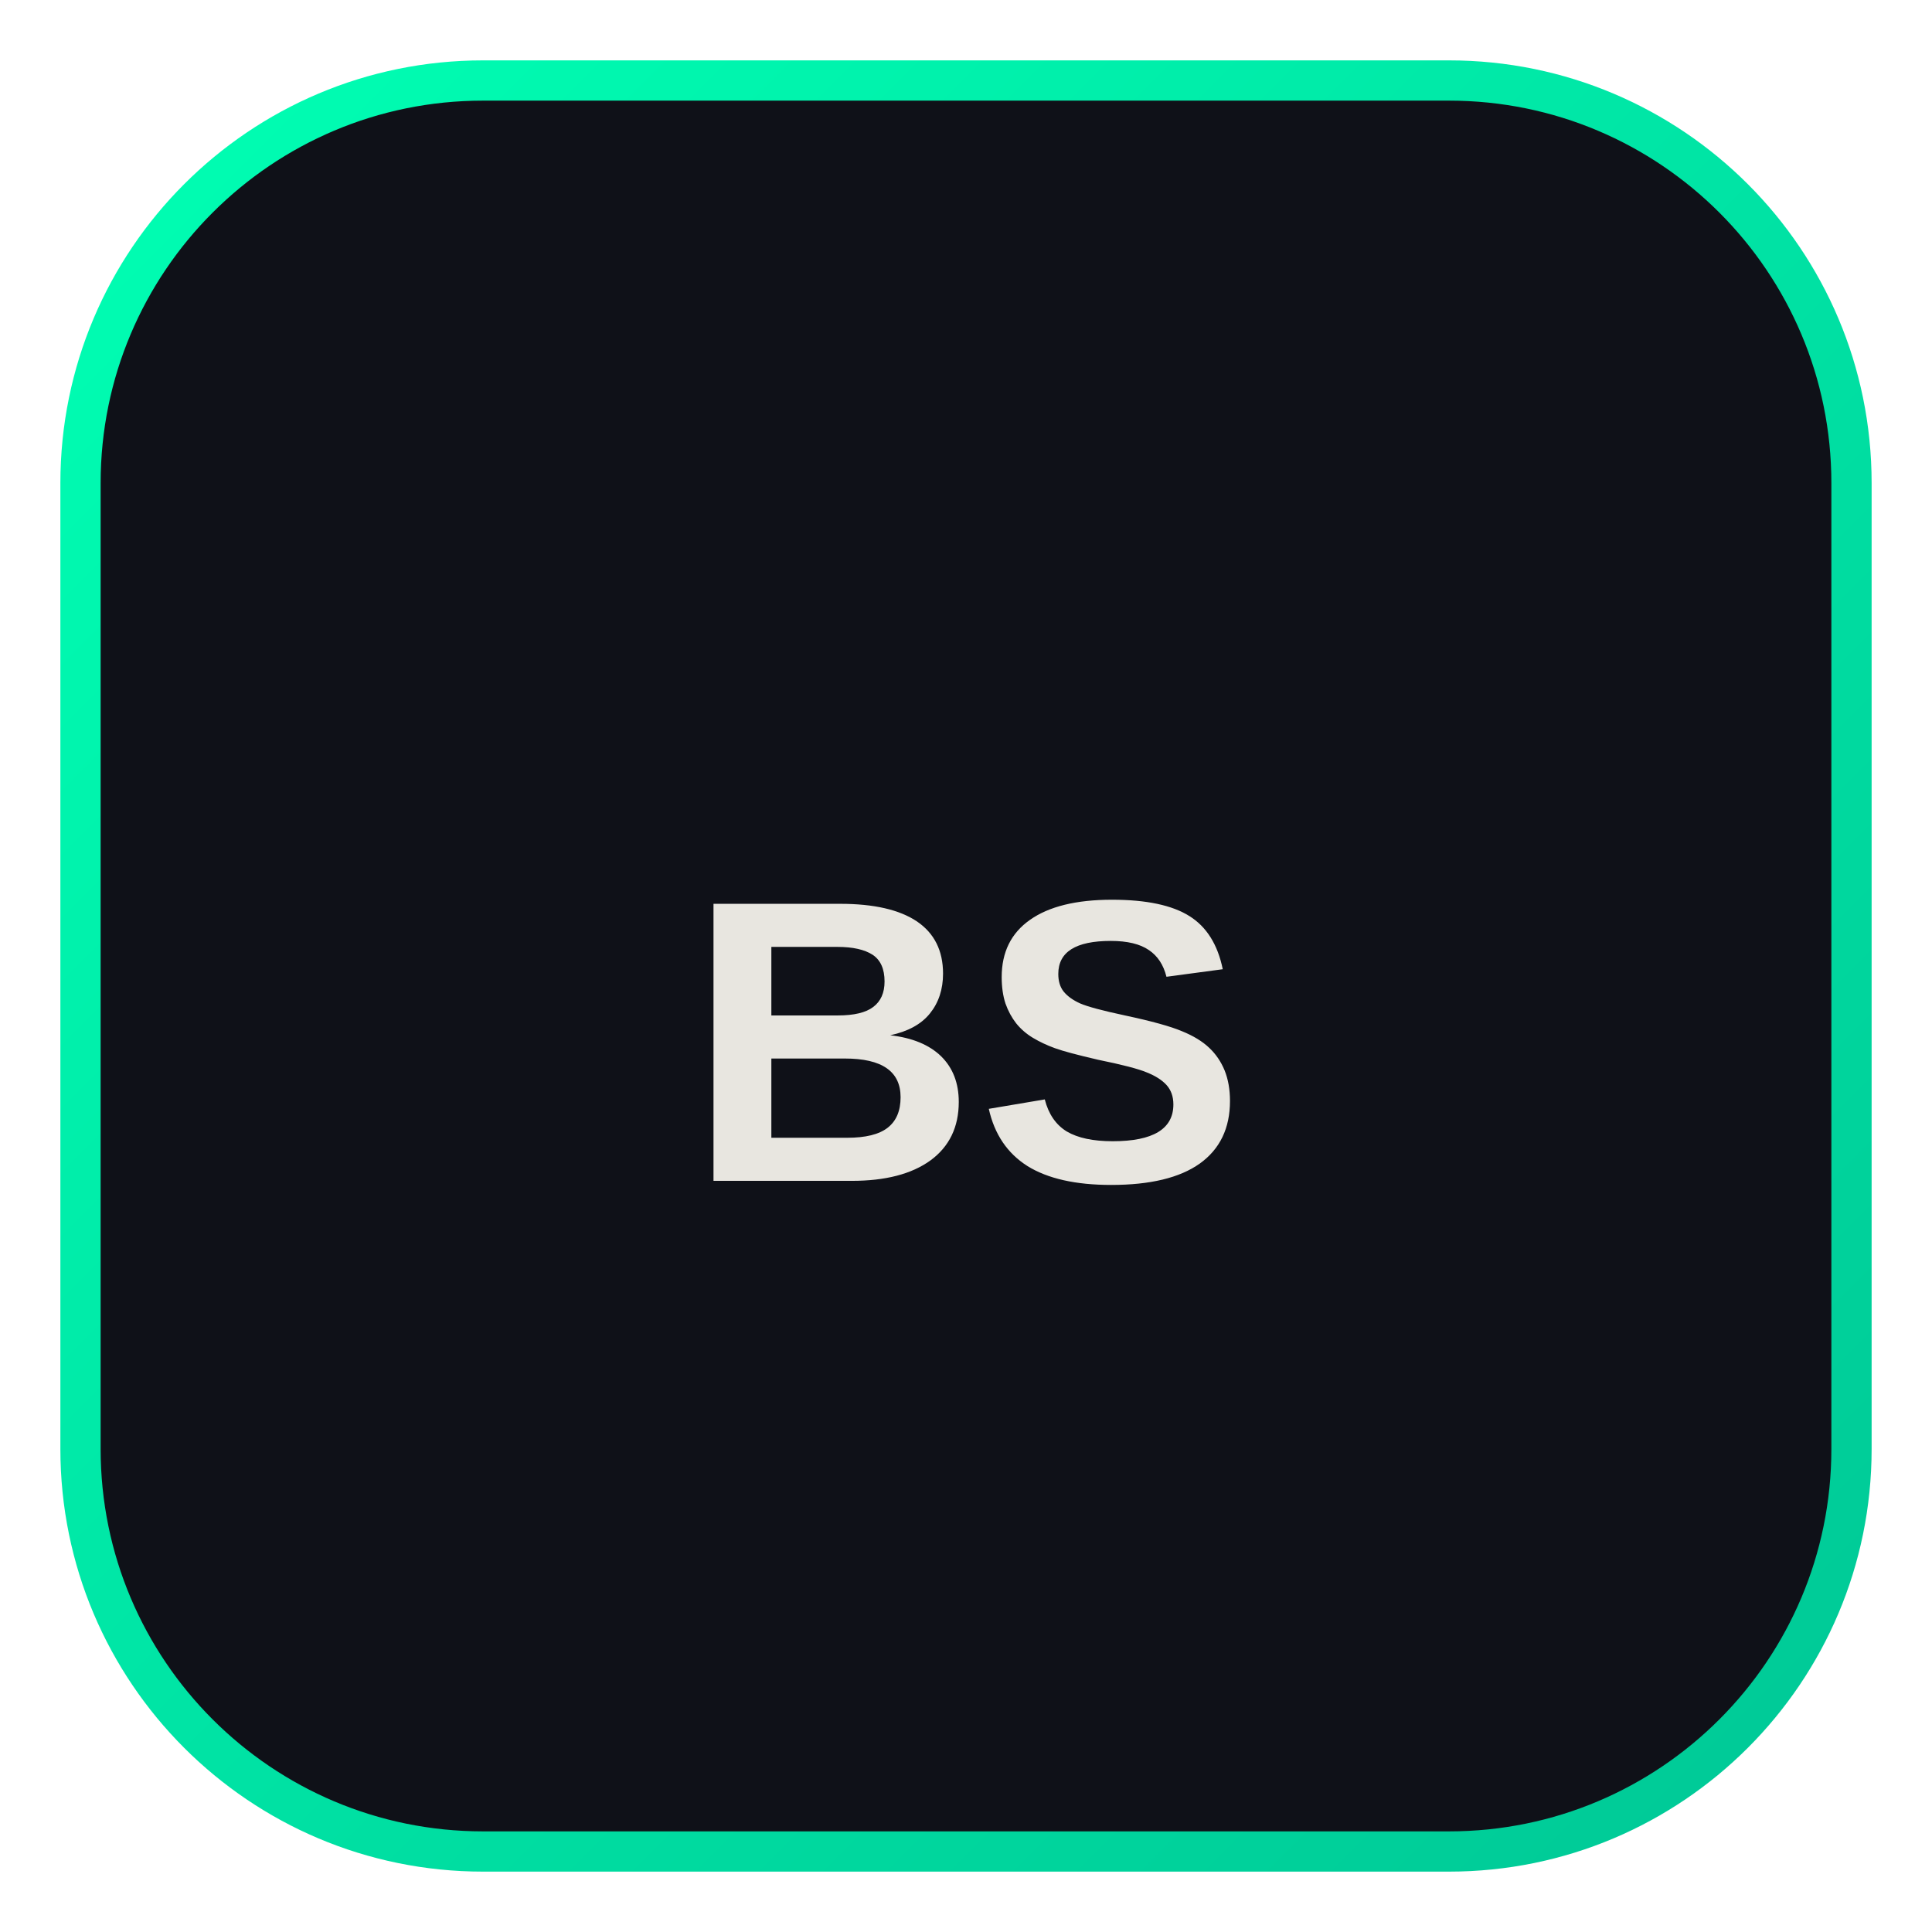
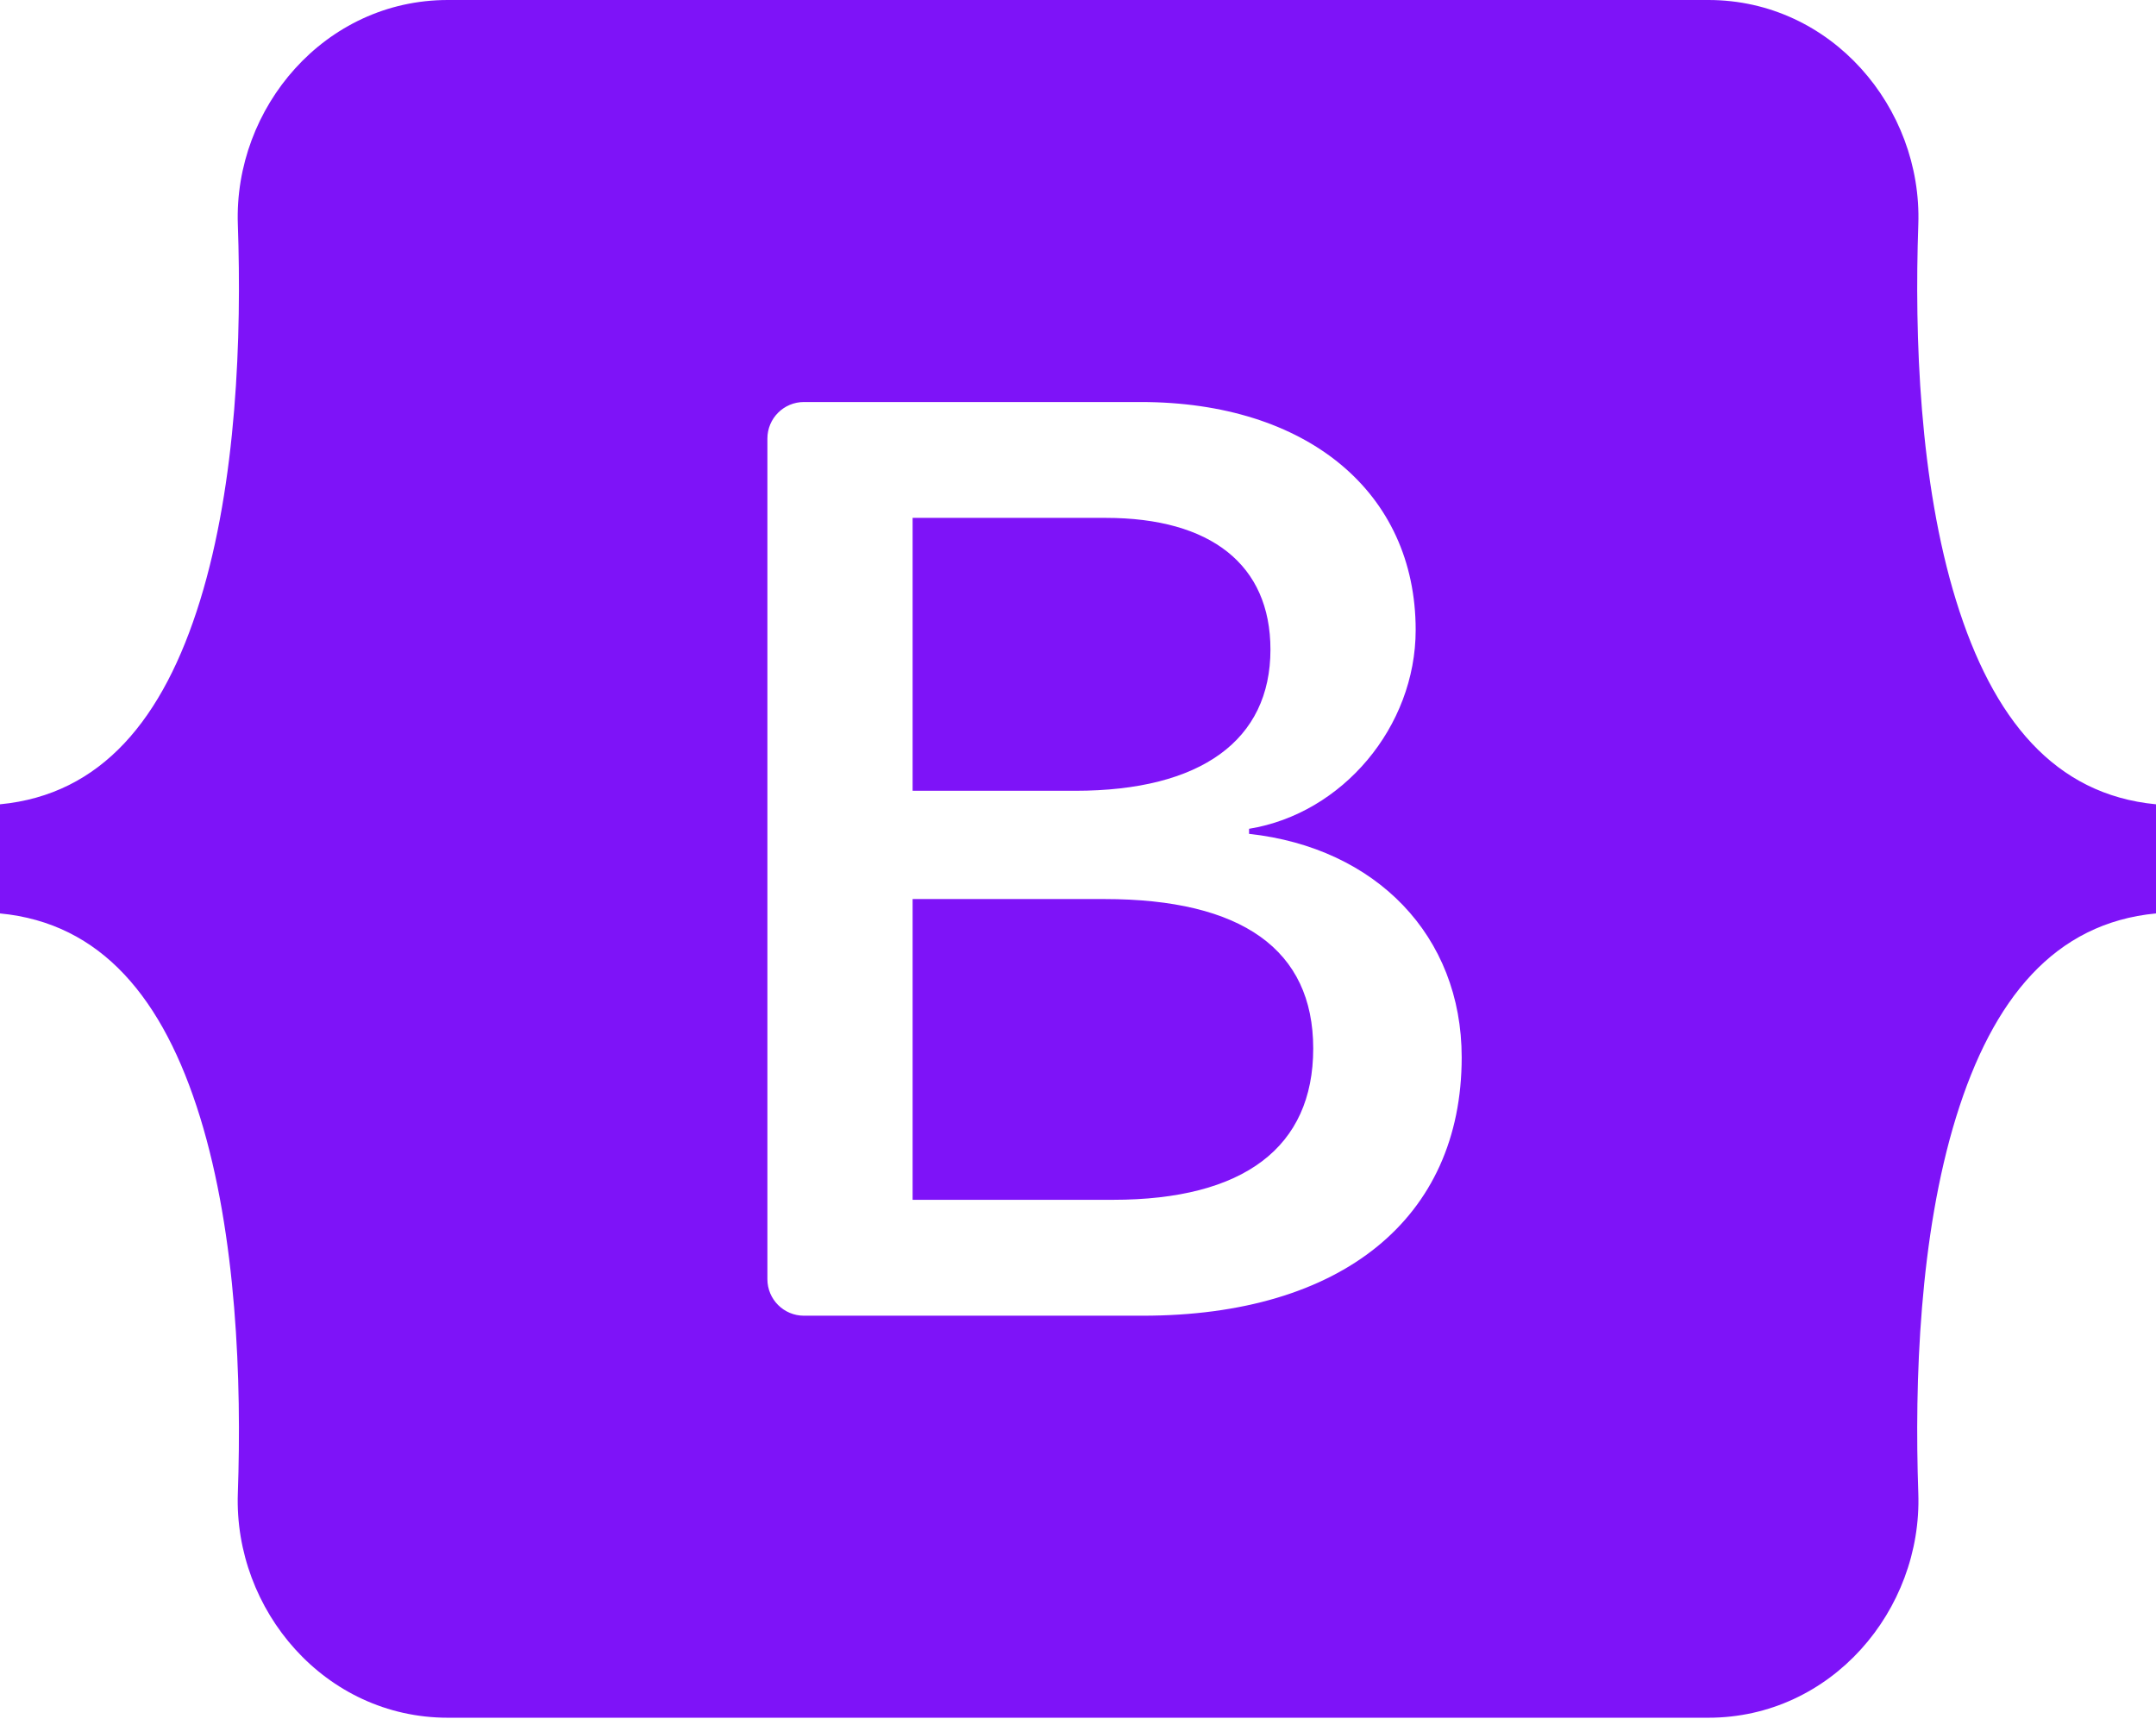
- <svg xmlns="http://www.w3.org/2000/svg" width="96" height="96" viewBox="0 0 96 96" role="img" aria-label="BS">
-   <defs>
-     <linearGradient id="g" x1="0" y1="0" x2="1" y2="1">
-       <stop offset="0%" stop-color="#00ffb3" />
-       <stop offset="100%" stop-color="#00c896" />
-     </linearGradient>
-   </defs>
-   <rect x="4" y="4" width="88" height="88" rx="20" fill="#0f1118" stroke="url(#g)" stroke-width="2" />
-   <text x="48" y="53" text-anchor="middle" dominant-baseline="middle" font-family="Arial, Helvetica, sans-serif" font-weight="700" font-size="20" fill="#e8e6e0">BS</text>
+ <svg xmlns="http://www.w3.org/2000/svg" width="256px" height="204px" viewBox="0 0 256 204" version="1.1" preserveAspectRatio="xMidYMid">
+   <g>
+     <path d="M53.172,0 C38.565,0 27.756,12.785 28.24,26.65 C28.705,39.971 28.101,57.223 23.758,71.292 C19.402,85.402 12.034,94.34 0,95.488 L0,108.444 C12.034,109.592 19.402,118.53 23.758,132.641 C28.101,146.71 28.705,163.961 28.24,177.282 C27.756,191.145 38.565,203.932 53.174,203.932 L202.847,203.932 C217.455,203.932 228.261,191.147 227.777,177.282 C227.313,163.961 227.916,146.71 232.259,132.641 C236.618,118.53 243.966,109.592 256,108.444 L256,95.488 C243.966,94.34 236.618,85.402 232.259,71.292 C227.916,57.225 227.313,39.971 227.777,26.65 C228.261,12.787 217.455,0 202.847,0 L53.17,0 L53.172,0 Z M173.559,125.533 C173.559,144.625 159.319,156.203 135.687,156.203 L95.458,156.203 C93.061,156.203 91.119,154.261 91.119,151.864 L91.119,52.068 C91.119,49.671 93.061,47.729 95.458,47.729 L135.457,47.729 C155.162,47.729 168.094,58.403 168.094,74.791 C168.094,86.294 159.395,96.592 148.311,98.395 L148.311,98.996 C163.4,100.651 173.559,111.1 173.559,125.533 Z M131.3,61.483 L108.362,61.483 L108.362,93.883 L127.681,93.883 C142.616,93.883 150.851,87.869 150.851,77.119 C150.851,67.046 143.77,61.483 131.3,61.483 L131.3,61.483 Z M108.362,106.739 L108.362,142.444 L132.144,142.444 C147.692,142.444 155.93,136.205 155.93,124.479 C155.93,112.751 147.463,106.737 131.144,106.737 L108.362,106.737 L108.362,106.739 Z" fill="#7E13F8" />
+   </g>
</svg>
